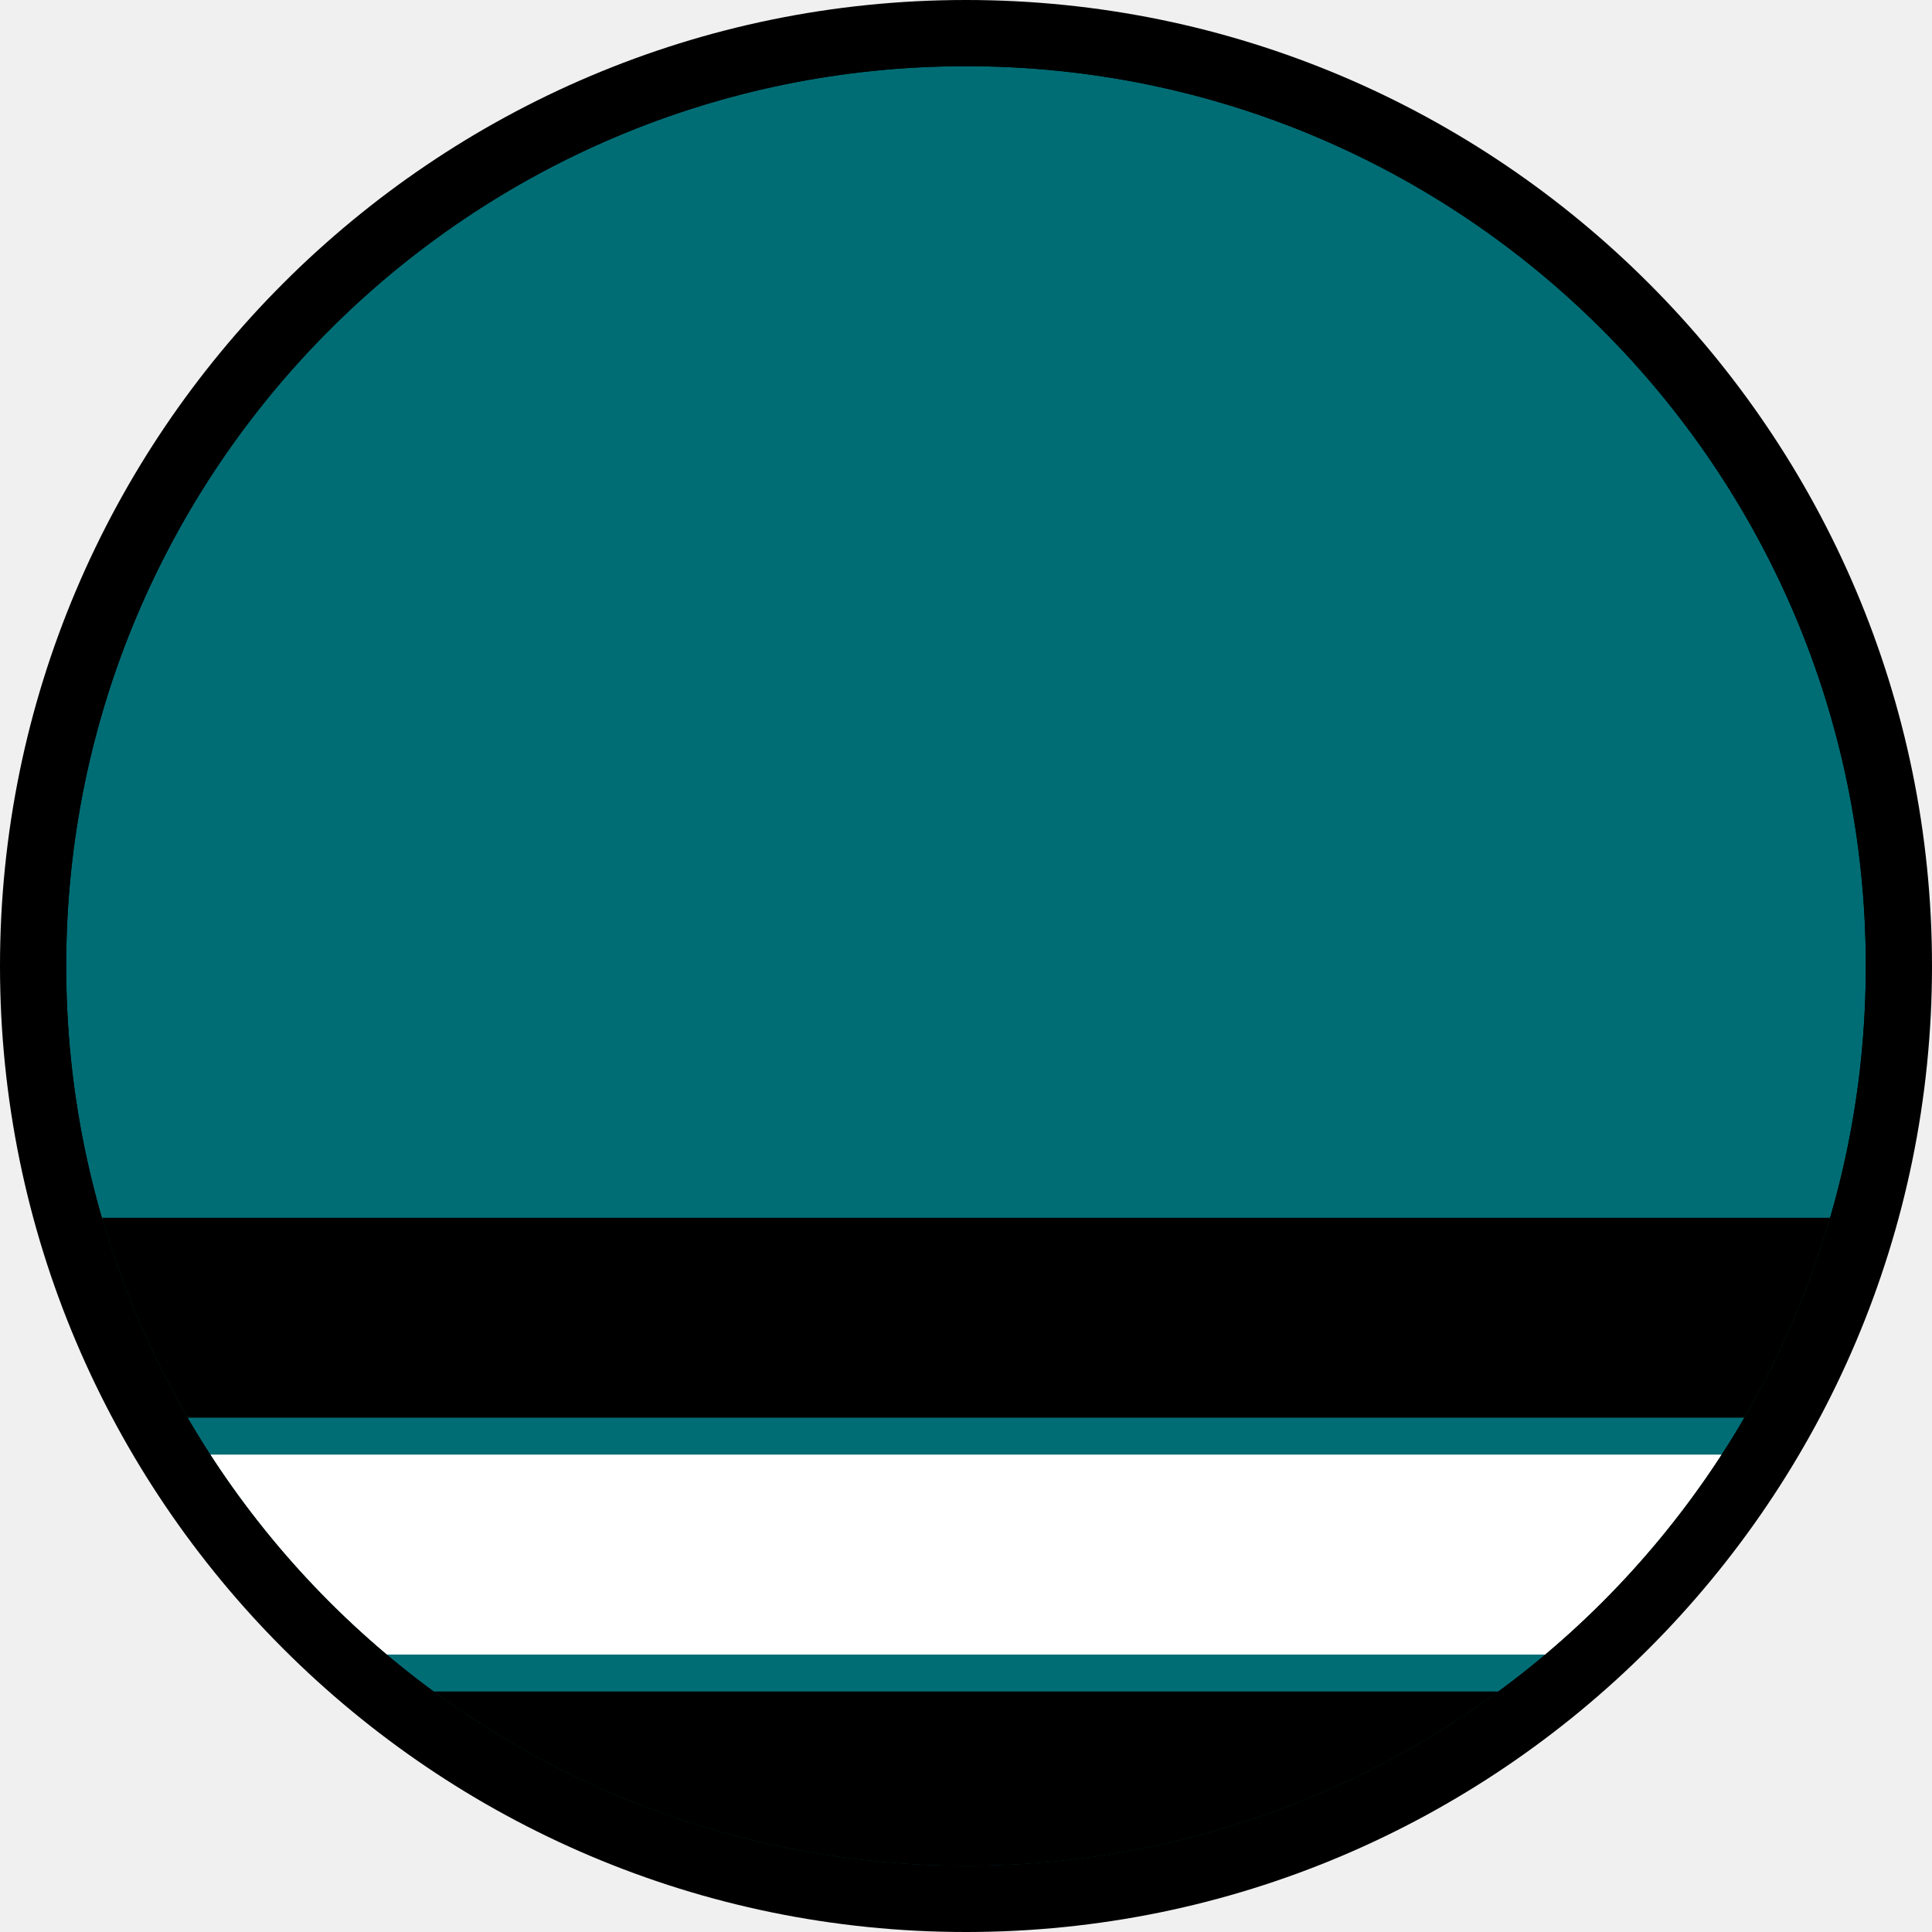
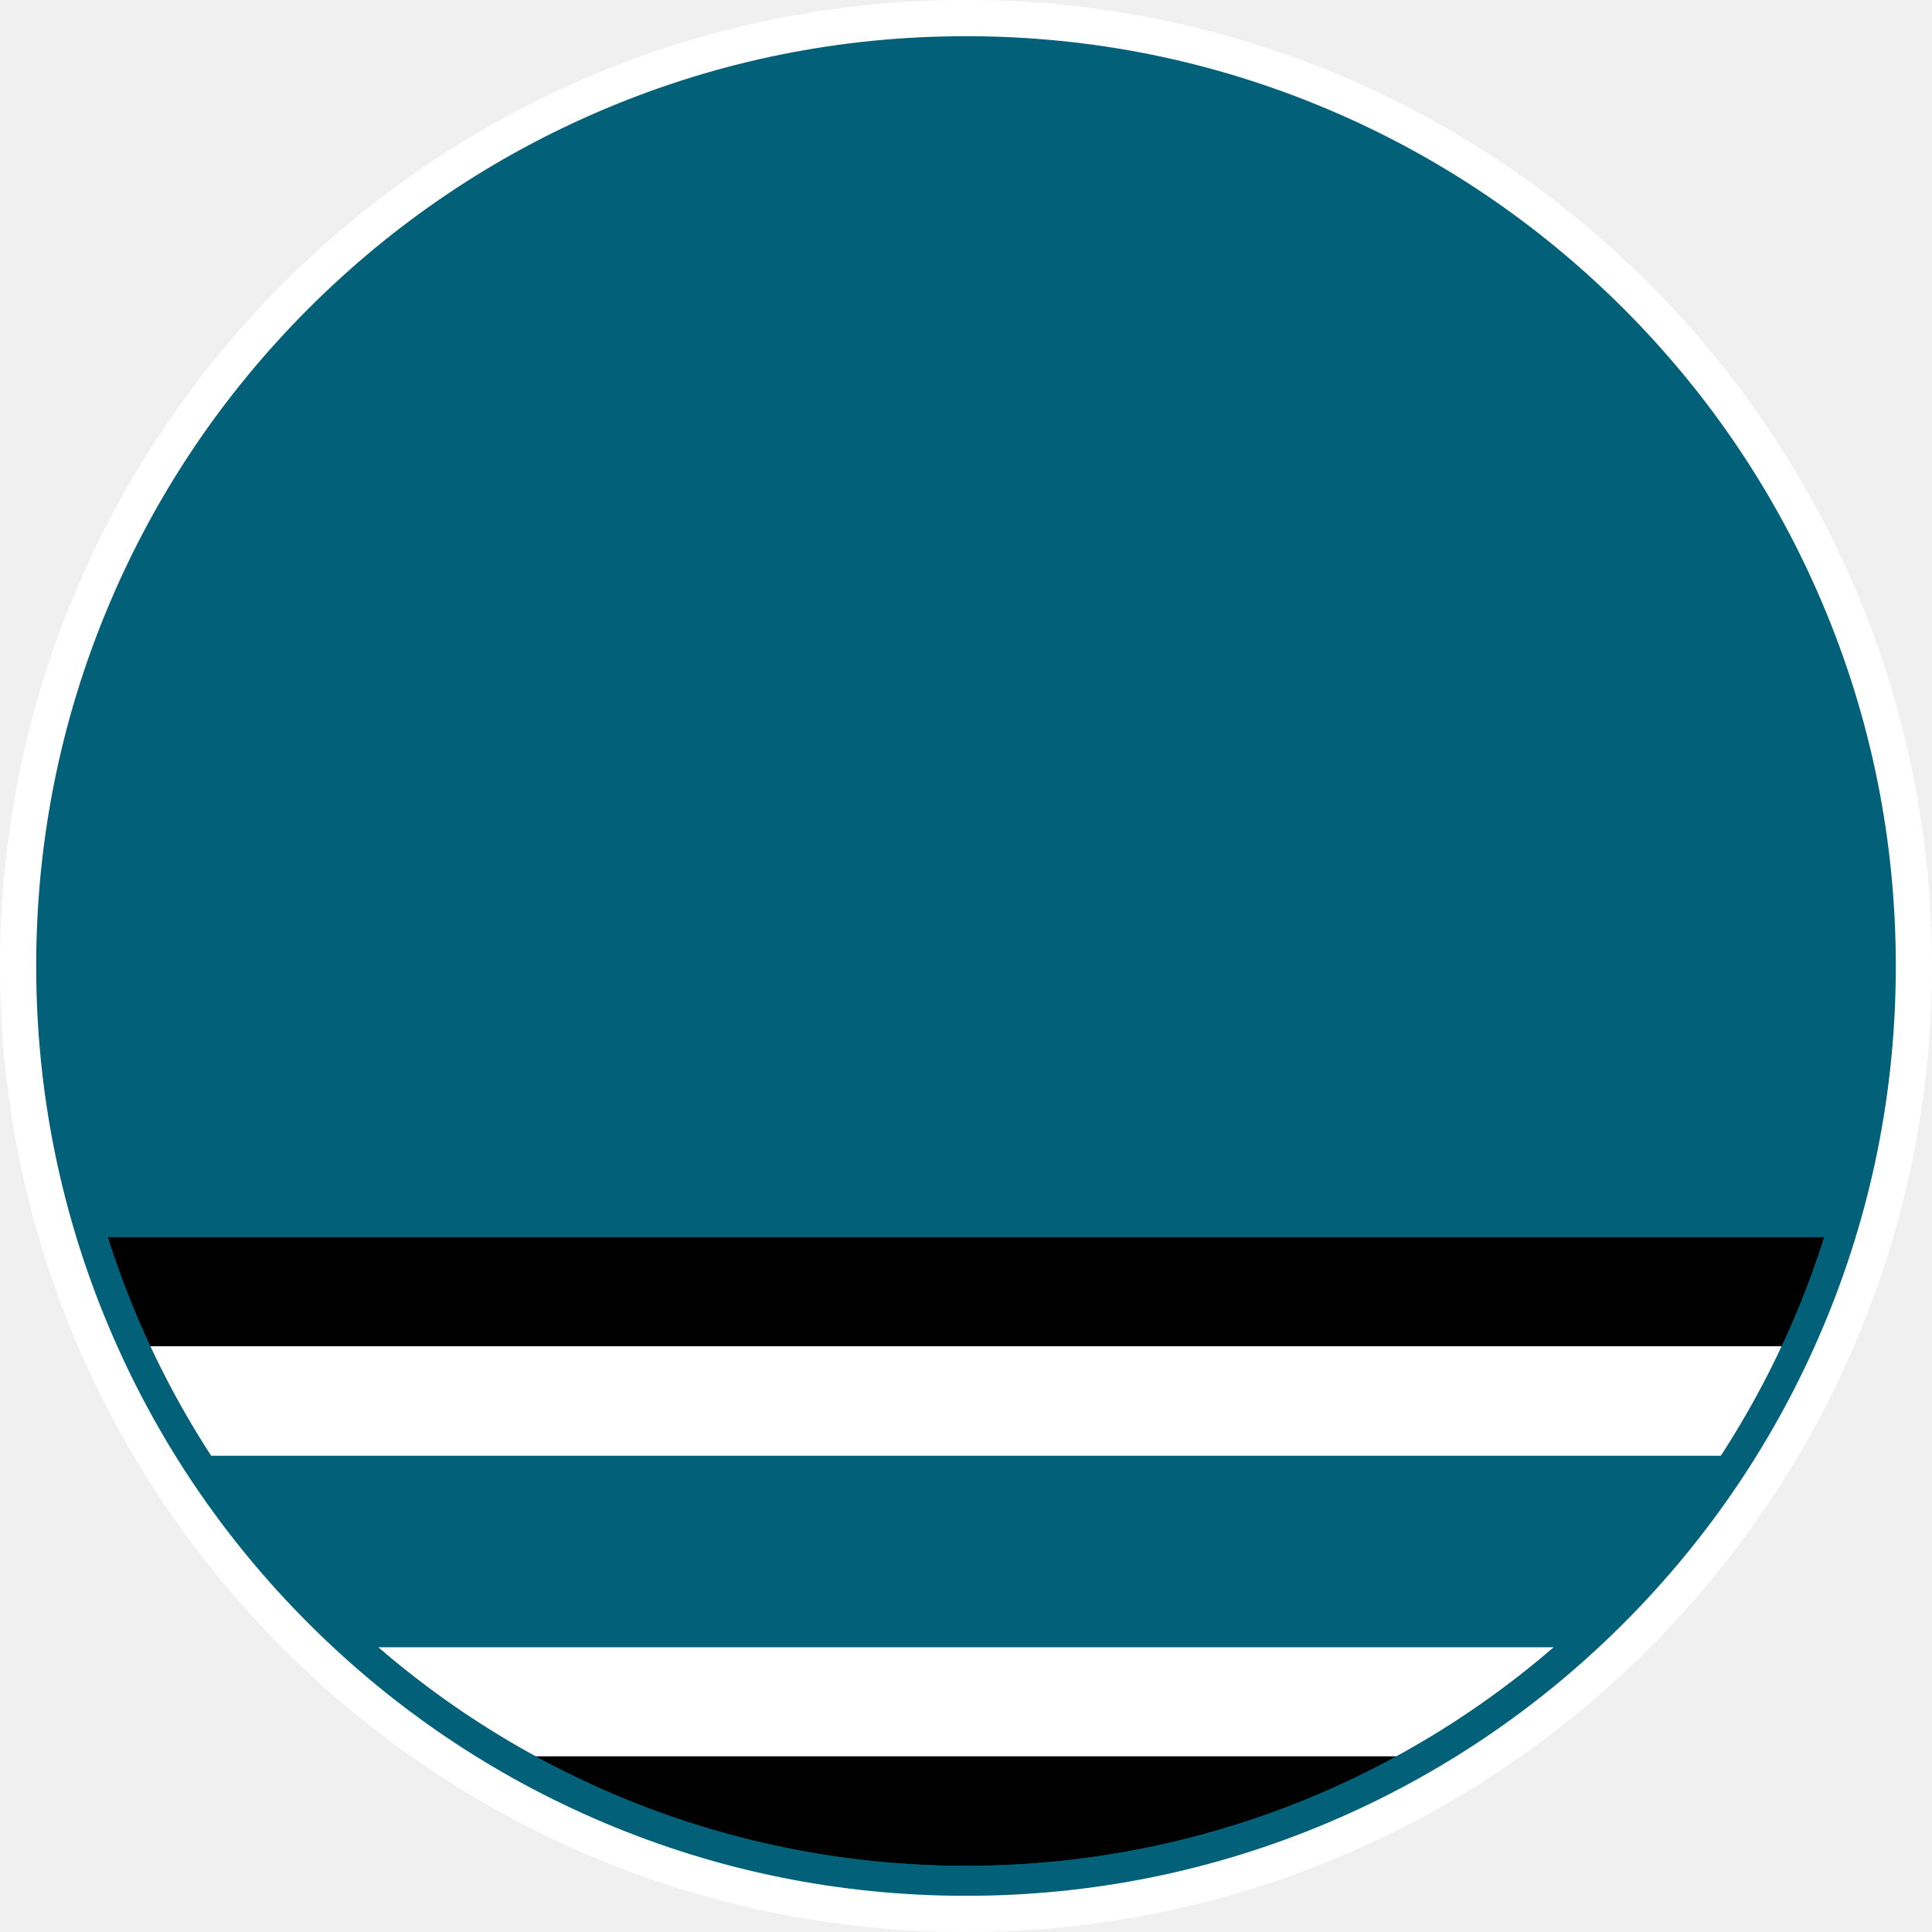
- <svg xmlns="http://www.w3.org/2000/svg" viewBox="0 0 1034.96 1034.96" data-fill="#ffffff" data-stroke="#000000">
+ <svg xmlns="http://www.w3.org/2000/svg" data-vb="600" data-num-size="216.08" data-num-base="235.78" data-num-fill="#fff" data-num-spacing="0" data-name-size="76.17" data-name-base="338.93" data-name-fill="#fff" data-name-spacing=".07" data-name-maxw="523.44" data-stroke="none" id="SJS-Layer_1" viewBox="0 0 600 600">
  <defs>
-     <clipPath id="SJS-disc">
-       <rect x="35.46" y="35.46" width="964.04" height="964.04" rx="482.02" ry="482.02" />
+     <style>.SJS-cls-1 {font-size: 76.17px;}.SJS-cls-1, .SJS-cls-2, .SJS-cls-3 {fill: #fff;}.SJS-cls-1, .SJS-cls-3 {font-family: NHLNewJersey, 'NHL New Jersey';}.SJS-cls-4 {fill: none;}.SJS-cls-5 {letter-spacing: .07em;}.SJS-cls-6 {fill: #026078;}.SJS-cls-7 {clip-path: url(#SJS-clippath-1);}.SJS-cls-8 {letter-spacing: 0em;}.SJS-cls-9 {letter-spacing: .08em;}.SJS-cls-3 {font-size: 216.08px;letter-spacing: 0em;}.SJS-cls-10 {fill: #f4c224;}.SJS-cls-11 {clip-path: url(#SJS-clippath);}</style>
+     <clipPath id="SJS-clippath">
+       <rect class="SJS-cls-4" x="-639.44" y="20.56" width="558.89" height="558.89" rx="239.16" ry="239.16" />
+     </clipPath>
+     <clipPath id="SJS-clippath-1">
+       <rect class="SJS-cls-4" x="20.56" y="20.56" width="558.89" height="558.89" rx="279.44" ry="279.44" />
    </clipPath>
  </defs>
-   <path fill="#000000" d="M517.48,0C232.14,0,0,232.14,0,517.48s232.14,517.48,517.48,517.48,517.48-232.14,517.48-517.48S802.82,0,517.48,0ZM517.48,967.46c-248.52,0-449.98-201.46-449.98-449.98S268.96,67.5,517.48,67.5s449.98,201.46,449.98,449.98-201.46,449.98-449.98,449.98Z" />
-   <rect fill="#006D75" x="35.46" y="35.46" width="964.04" height="964.04" rx="482.02" ry="482.02" />
-   <g clip-path="url(#SJS-disc)">
-     <rect fill="#000000" x="-73.92" y="652.36" width="1182.79" height="107.09" />
-     <rect fill="#ffffff" x="-73.92" y="779.24" width="1182.79" height="107.09" />
-     <rect fill="#000000" x="-73.92" y="906.13" width="1182.79" height="107.09" />
+   <g class="SJS-cls-11">
+     <rect class="SJS-cls-10" x="-682.76" y="460.14" width="685.7" height="40.97" />
+     <rect x="-672.71" y="501.11" width="685.7" height="93.07" />
  </g>
-   <g id="SJS-lettering" />
-   <path fill="#000000" d="M517.48,35.46c266.21,0,482.02,215.81,482.02,482.02s-215.81,482.02-482.02,482.02S35.46,783.69,35.46,517.48,251.27,35.46,517.48,35.46h0ZM517.48,19.39c-67.23,0-132.47,13.17-193.88,39.15-59.31,25.09-112.58,61-158.32,106.74-45.74,45.74-81.65,99-106.74,158.32-25.98,61.42-39.15,126.65-39.15,193.88s13.17,132.47,39.15,193.88c25.09,59.31,61,112.58,106.74,158.32s99,81.65,158.32,106.74c61.42,25.98,126.65,39.15,193.88,39.15s132.47-13.17,193.88-39.15c59.31-25.09,112.58-61,158.32-106.74s81.65-99,106.74-158.32c25.98-61.42,39.15-126.65,39.15-193.88s-13.17-132.47-39.15-193.88c-25.09-59.31-61-112.58-106.74-158.32-45.74-45.74-99-81.65-158.32-106.74-61.42-25.98-126.65-39.15-193.88-39.15h0Z" />
+   <g>
+     <path class="SJS-cls-2" d="M300,0C134.58,0,0,134.58,0,300s134.58,300,300,300,300-134.58,300-300S465.42,0,300,0ZM300,560.87c-144.07,0-260.87-116.8-260.87-260.87S155.93,39.13,300,39.13s260.87,116.8,260.87,260.87-116.8,260.87-260.87,260.87Z" />
+     <g>
+       <rect class="SJS-cls-6" x="18.19" y="18.19" width="563.61" height="563.61" rx="281.81" ry="281.81" />
+       <g class="SJS-cls-7">
+         <rect x="-42.85" y="384.22" width="685.7" height="34" />
+         <rect class="SJS-cls-2" x="-42.85" y="418.1" width="685.7" height="34" />
+         <rect class="SJS-cls-2" x="-42.85" y="511.56" width="685.7" height="34" />
+         <rect x="-42.85" y="545.44" width="685.7" height="34" />
+       </g>
+       <g id="SJS-lettering" />
+       <path class="SJS-cls-6" d="M300,20.56c154.33,0,279.44,125.11,279.44,279.44s-125.11,279.44-279.44,279.44S20.56,454.33,20.56,300,145.67,20.56,300,20.56h0ZM300,11.24c-38.98,0-76.79,7.64-112.4,22.7-34.39,14.54-65.27,35.36-91.78,61.88-26.52,26.52-47.34,57.4-61.88,91.78-15.06,35.61-22.7,73.42-22.7,112.4s7.64,76.79,22.7,112.4c14.54,34.39,35.36,65.27,61.88,91.78,26.52,26.52,57.4,47.34,91.78,61.88,35.61,15.06,73.42,22.7,112.4,22.7s76.79-7.64,112.4-22.7c34.39-14.54,65.27-35.36,91.78-61.88s47.33-57.4,61.88-91.78c15.06-35.61,22.7-73.42,22.7-112.4s-7.64-76.79-22.7-112.4c-14.54-34.39-35.36-65.27-61.88-91.78-26.52-26.52-57.4-47.34-91.78-61.88-35.61-15.06-73.42-22.7-112.4-22.7h0Z" />
+     </g>
+   </g>
</svg>
